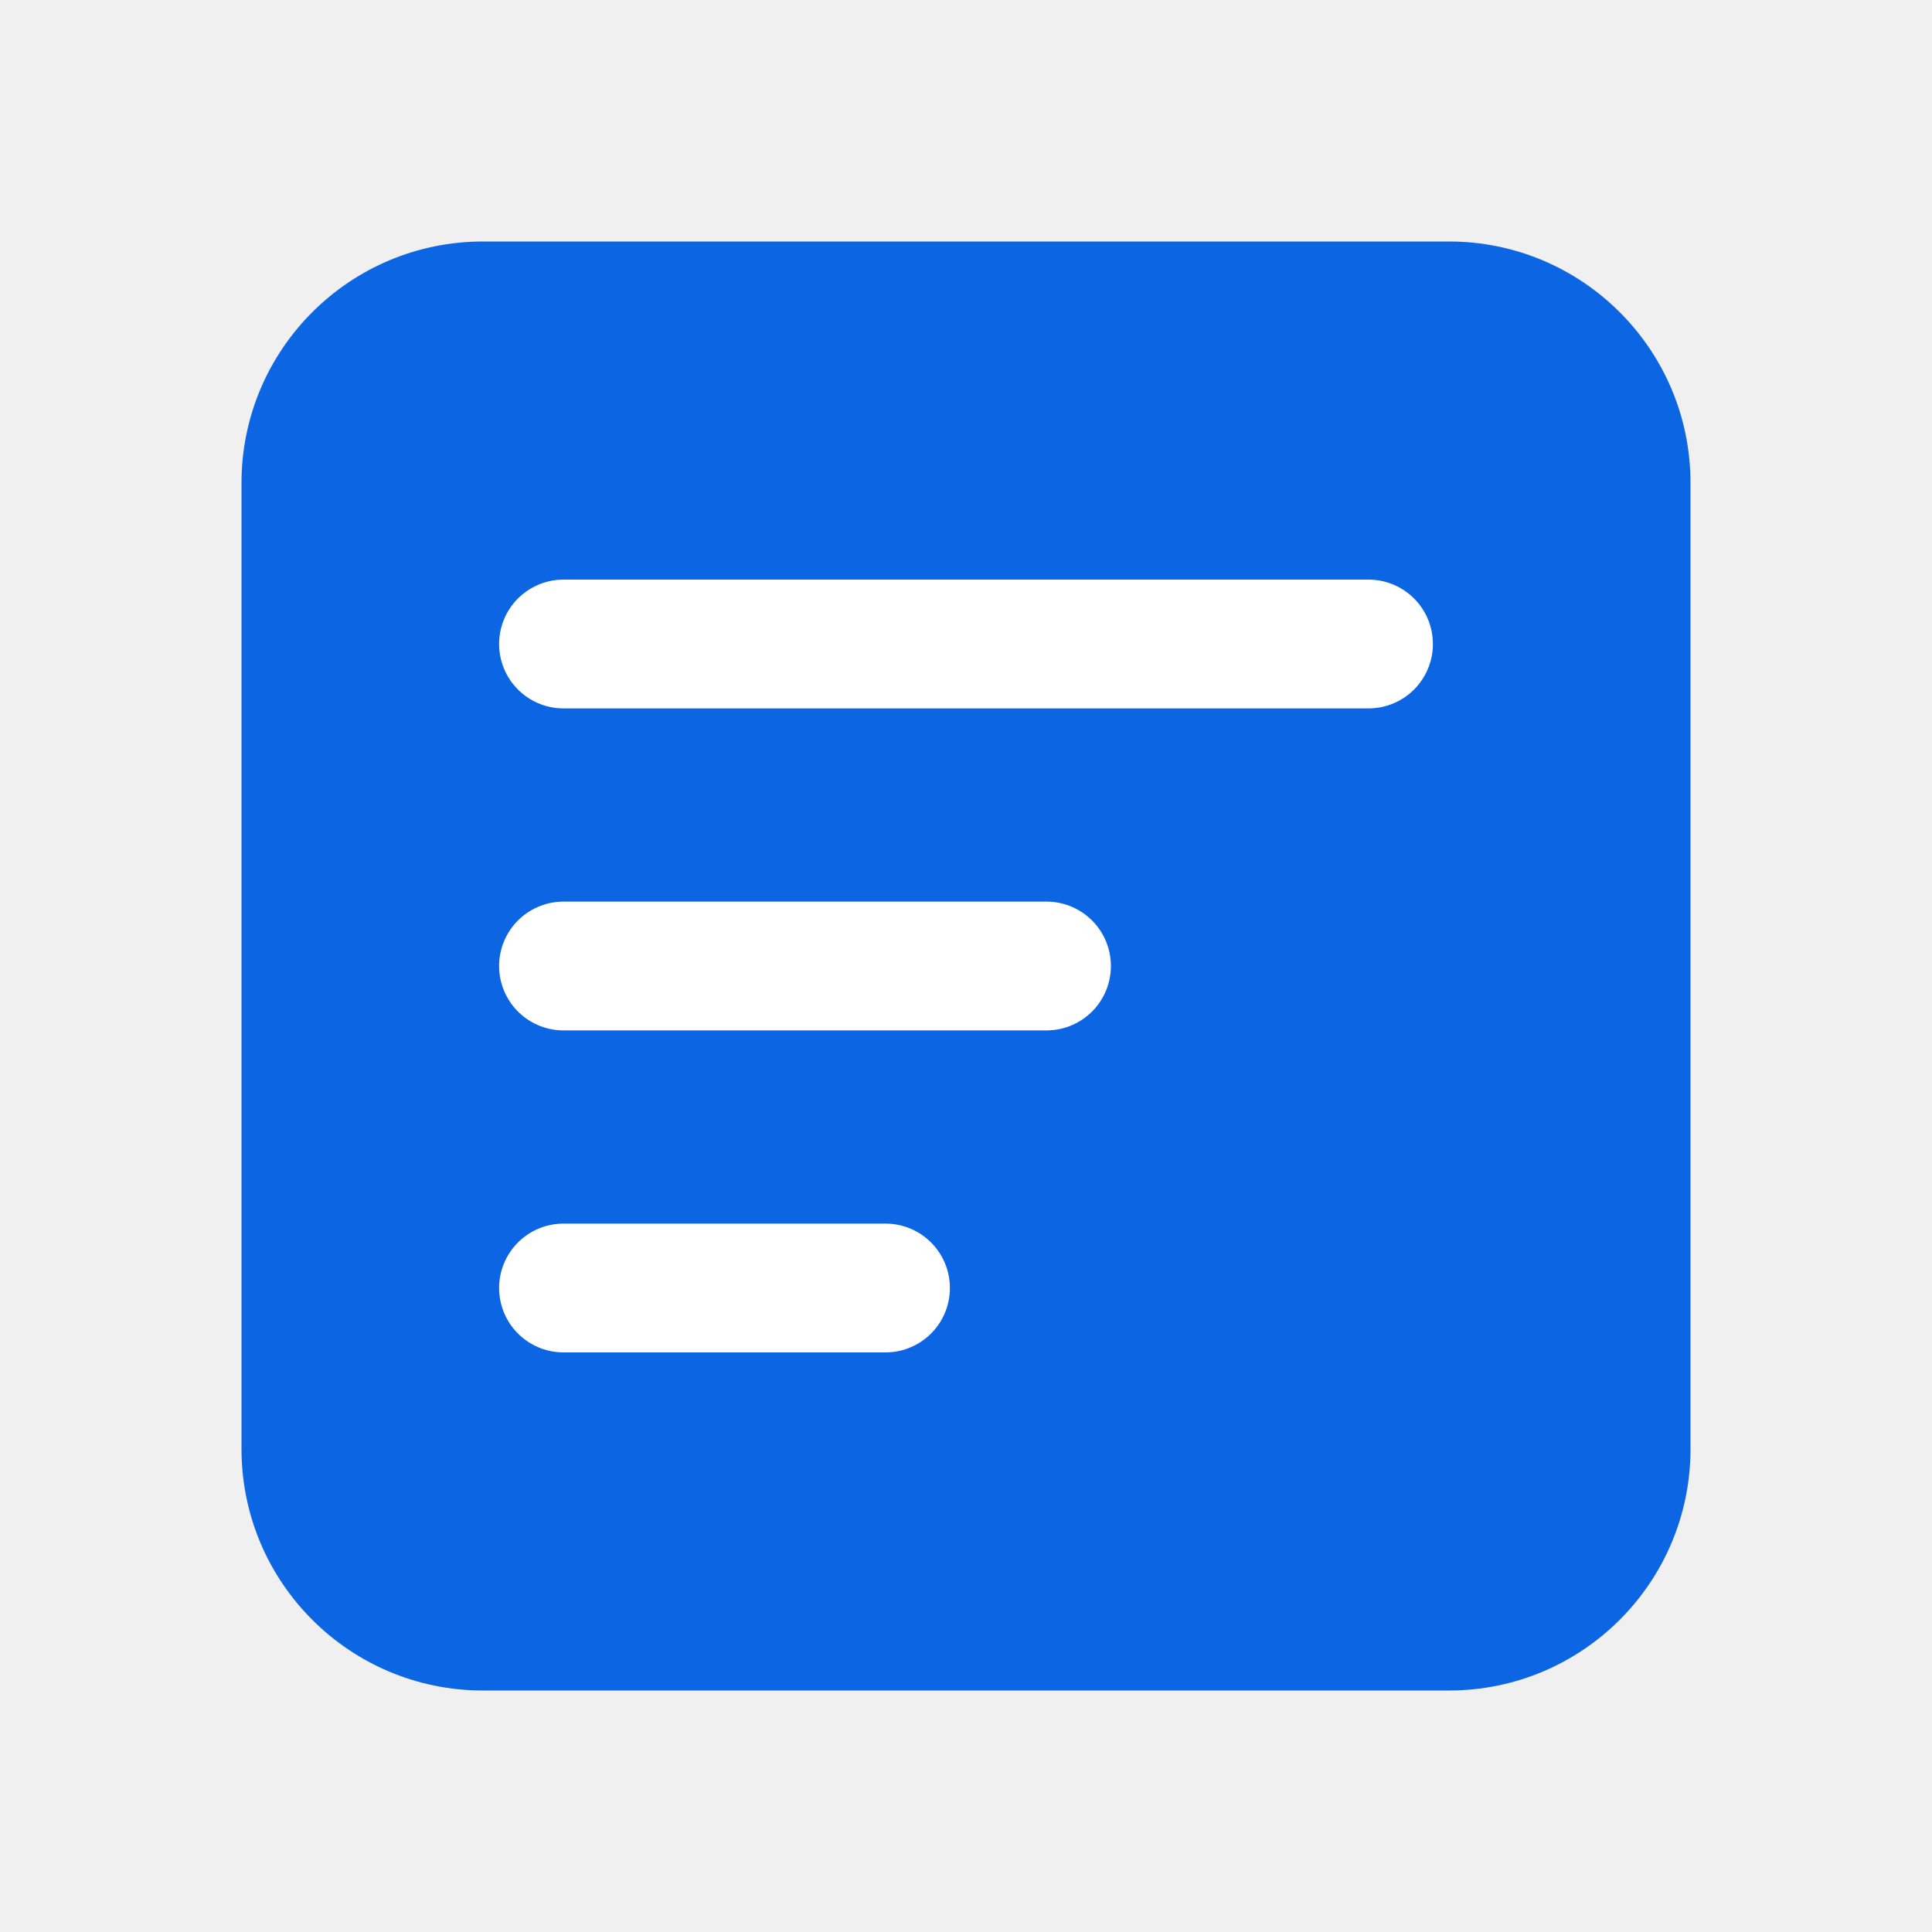
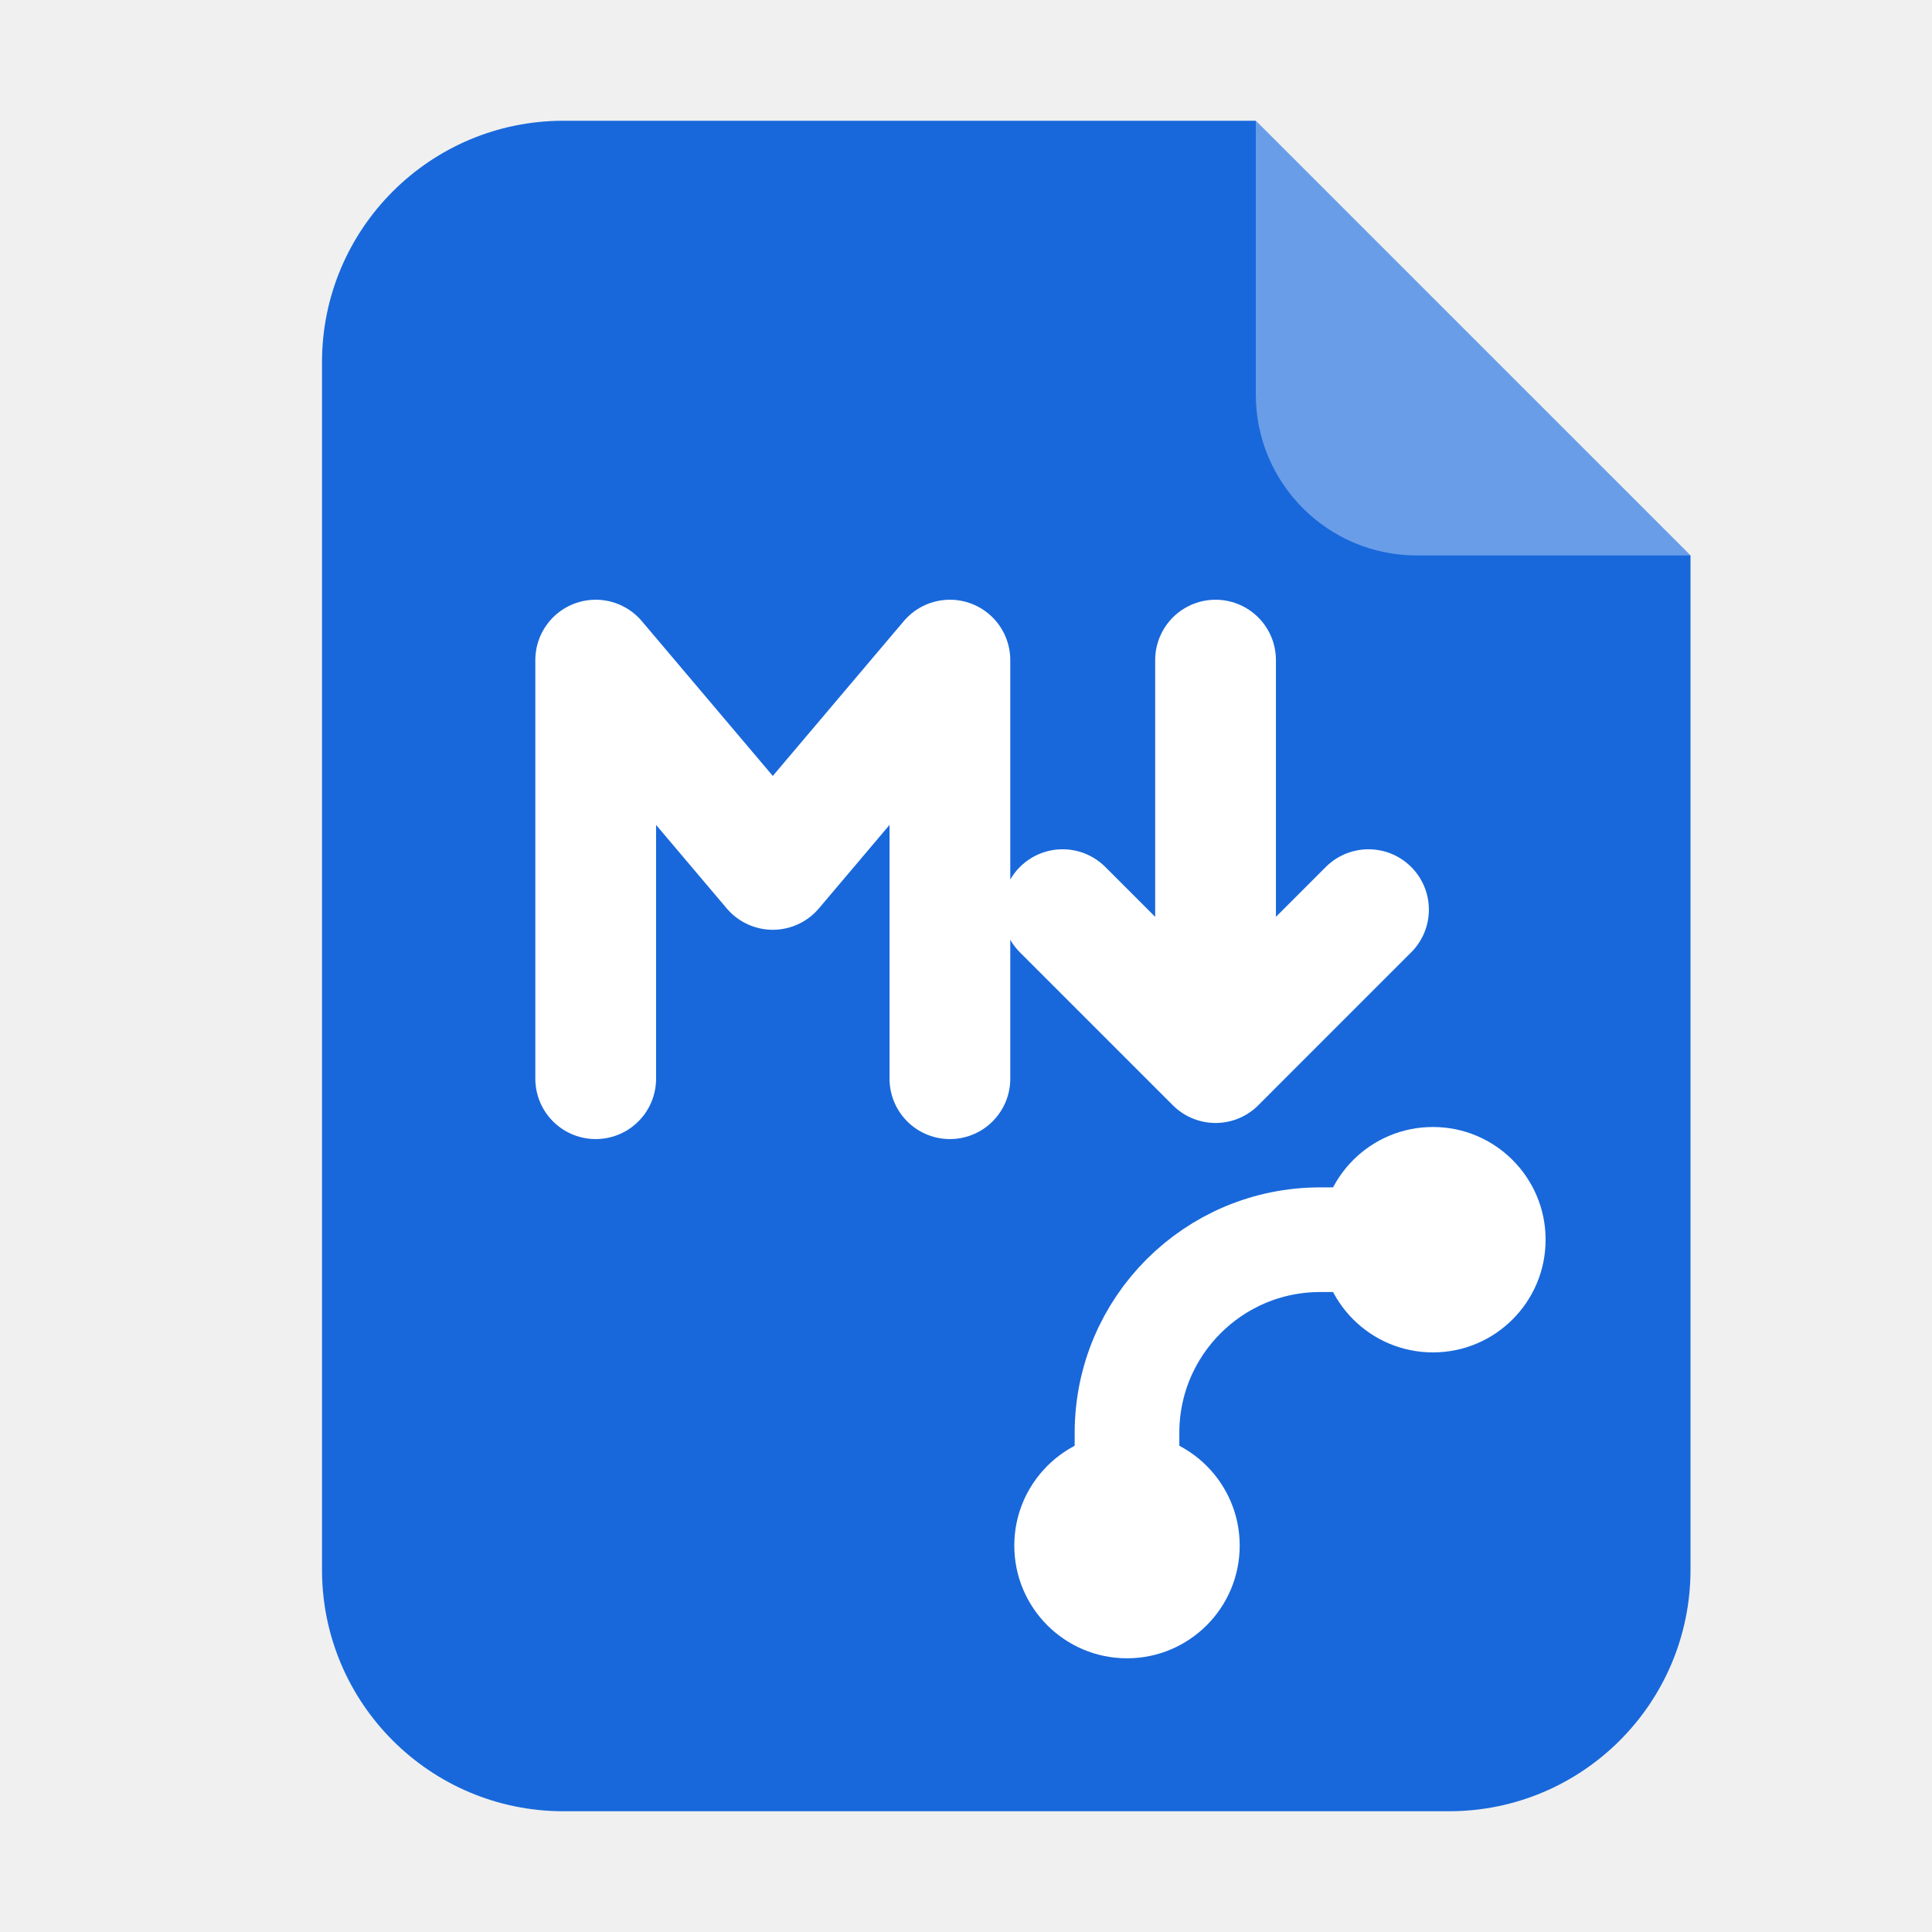
<svg xmlns="http://www.w3.org/2000/svg" viewBox="0 0 24 24" width="24" height="24" fill="none">
-   <rect x="3" y="3" width="18" height="18" rx="3" fill="#0C66E4" />
-   <path d="M7 12h6M7 8h10M7 16h4" stroke="#FFFFFF" stroke-width="1.6" stroke-linecap="round" />
+   <path d="M7 1.5h8.6l5.4 5.4V19.5a3 3 0 0 1-3 3H7a3 3 0 0 1-3-3v-15a3 3 0 0 1 3-3z" fill="#1868DB" />
+   <path d="M15.6 1.5v3.4a2 2 0 0 0 2 2H21" fill="#FFFFFF" fill-opacity="0.35" />
+   <path d="M7.4 13.4V8.2l2.2 2.6 2.2-2.6v5.2M15.1 8.2v5M13.2 11.3l1.9 1.9 1.9-1.9" stroke="#FFFFFF" stroke-width="1.5" stroke-linecap="round" stroke-linejoin="round" />
+   <path d="M14 18.2v-0.4a2.4 2.4 0 0 1 2.4-2.4h0.6" stroke="#FFFFFF" stroke-width="1.3" stroke-linecap="round" />
+   <circle cx="14" cy="19.2" r="1.4" fill="#FFFFFF" />
+   <circle cx="17.8" cy="15.4" r="1.4" fill="#FFFFFF" />
</svg>
